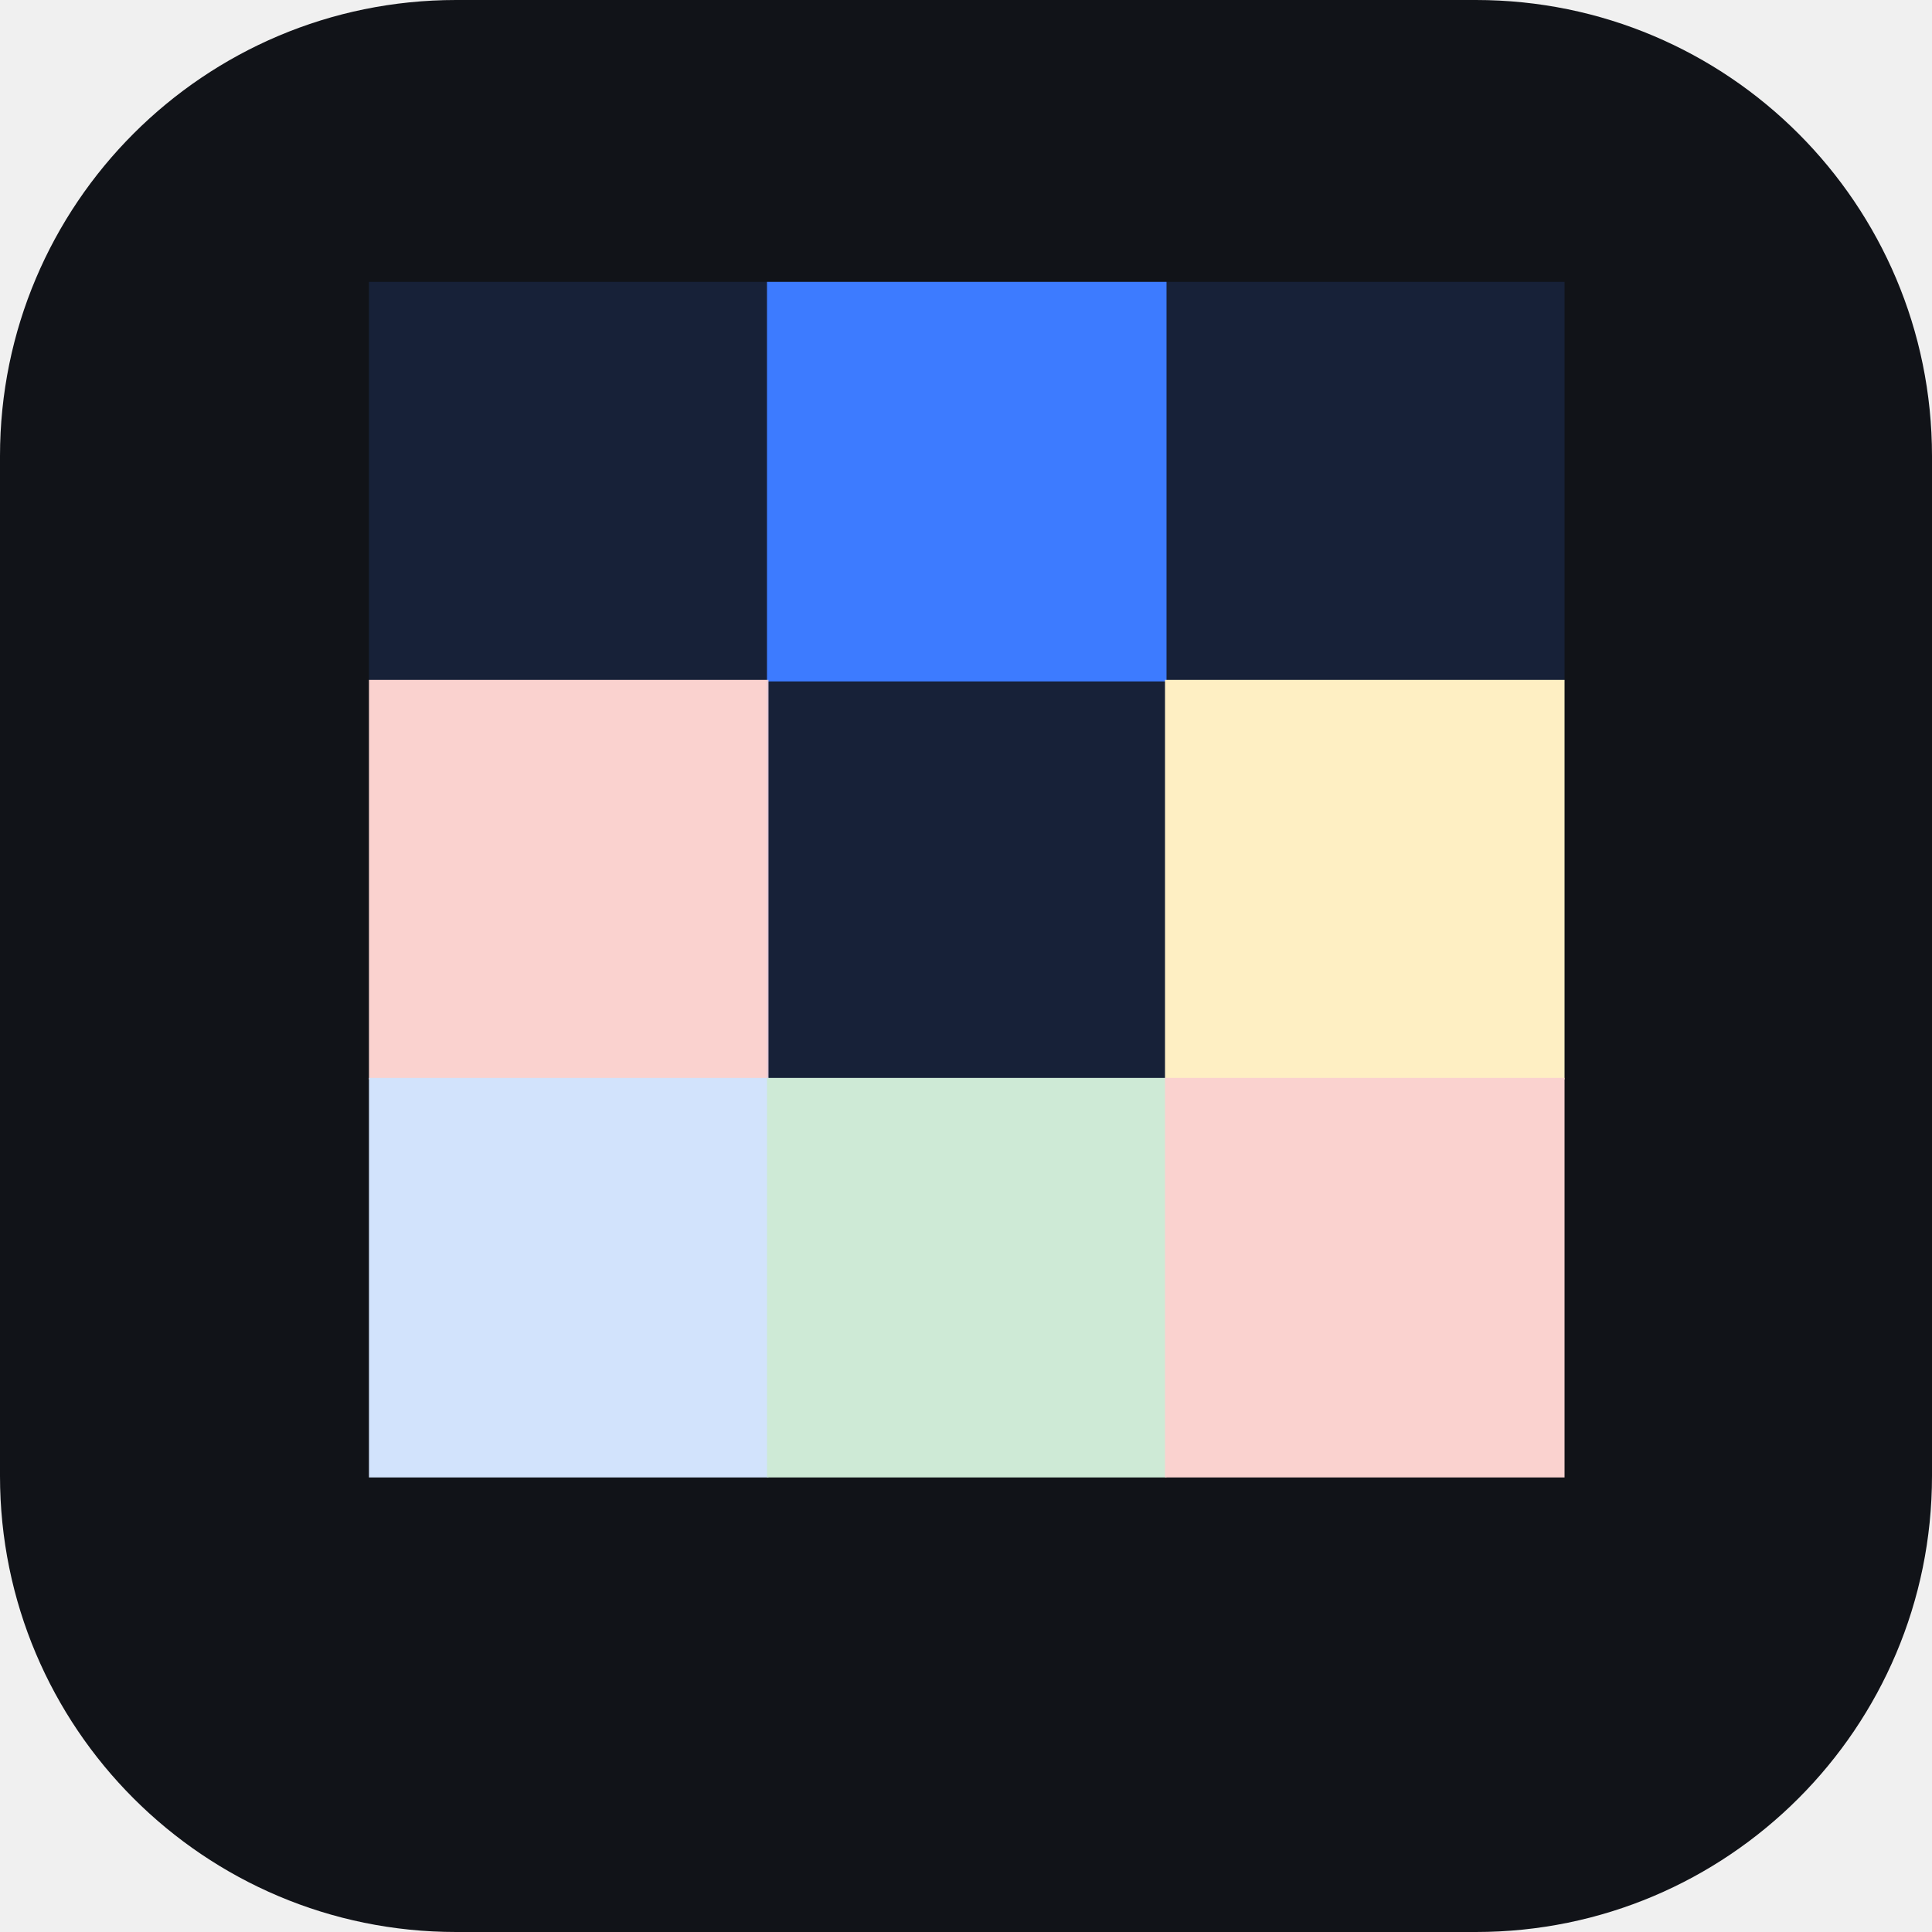
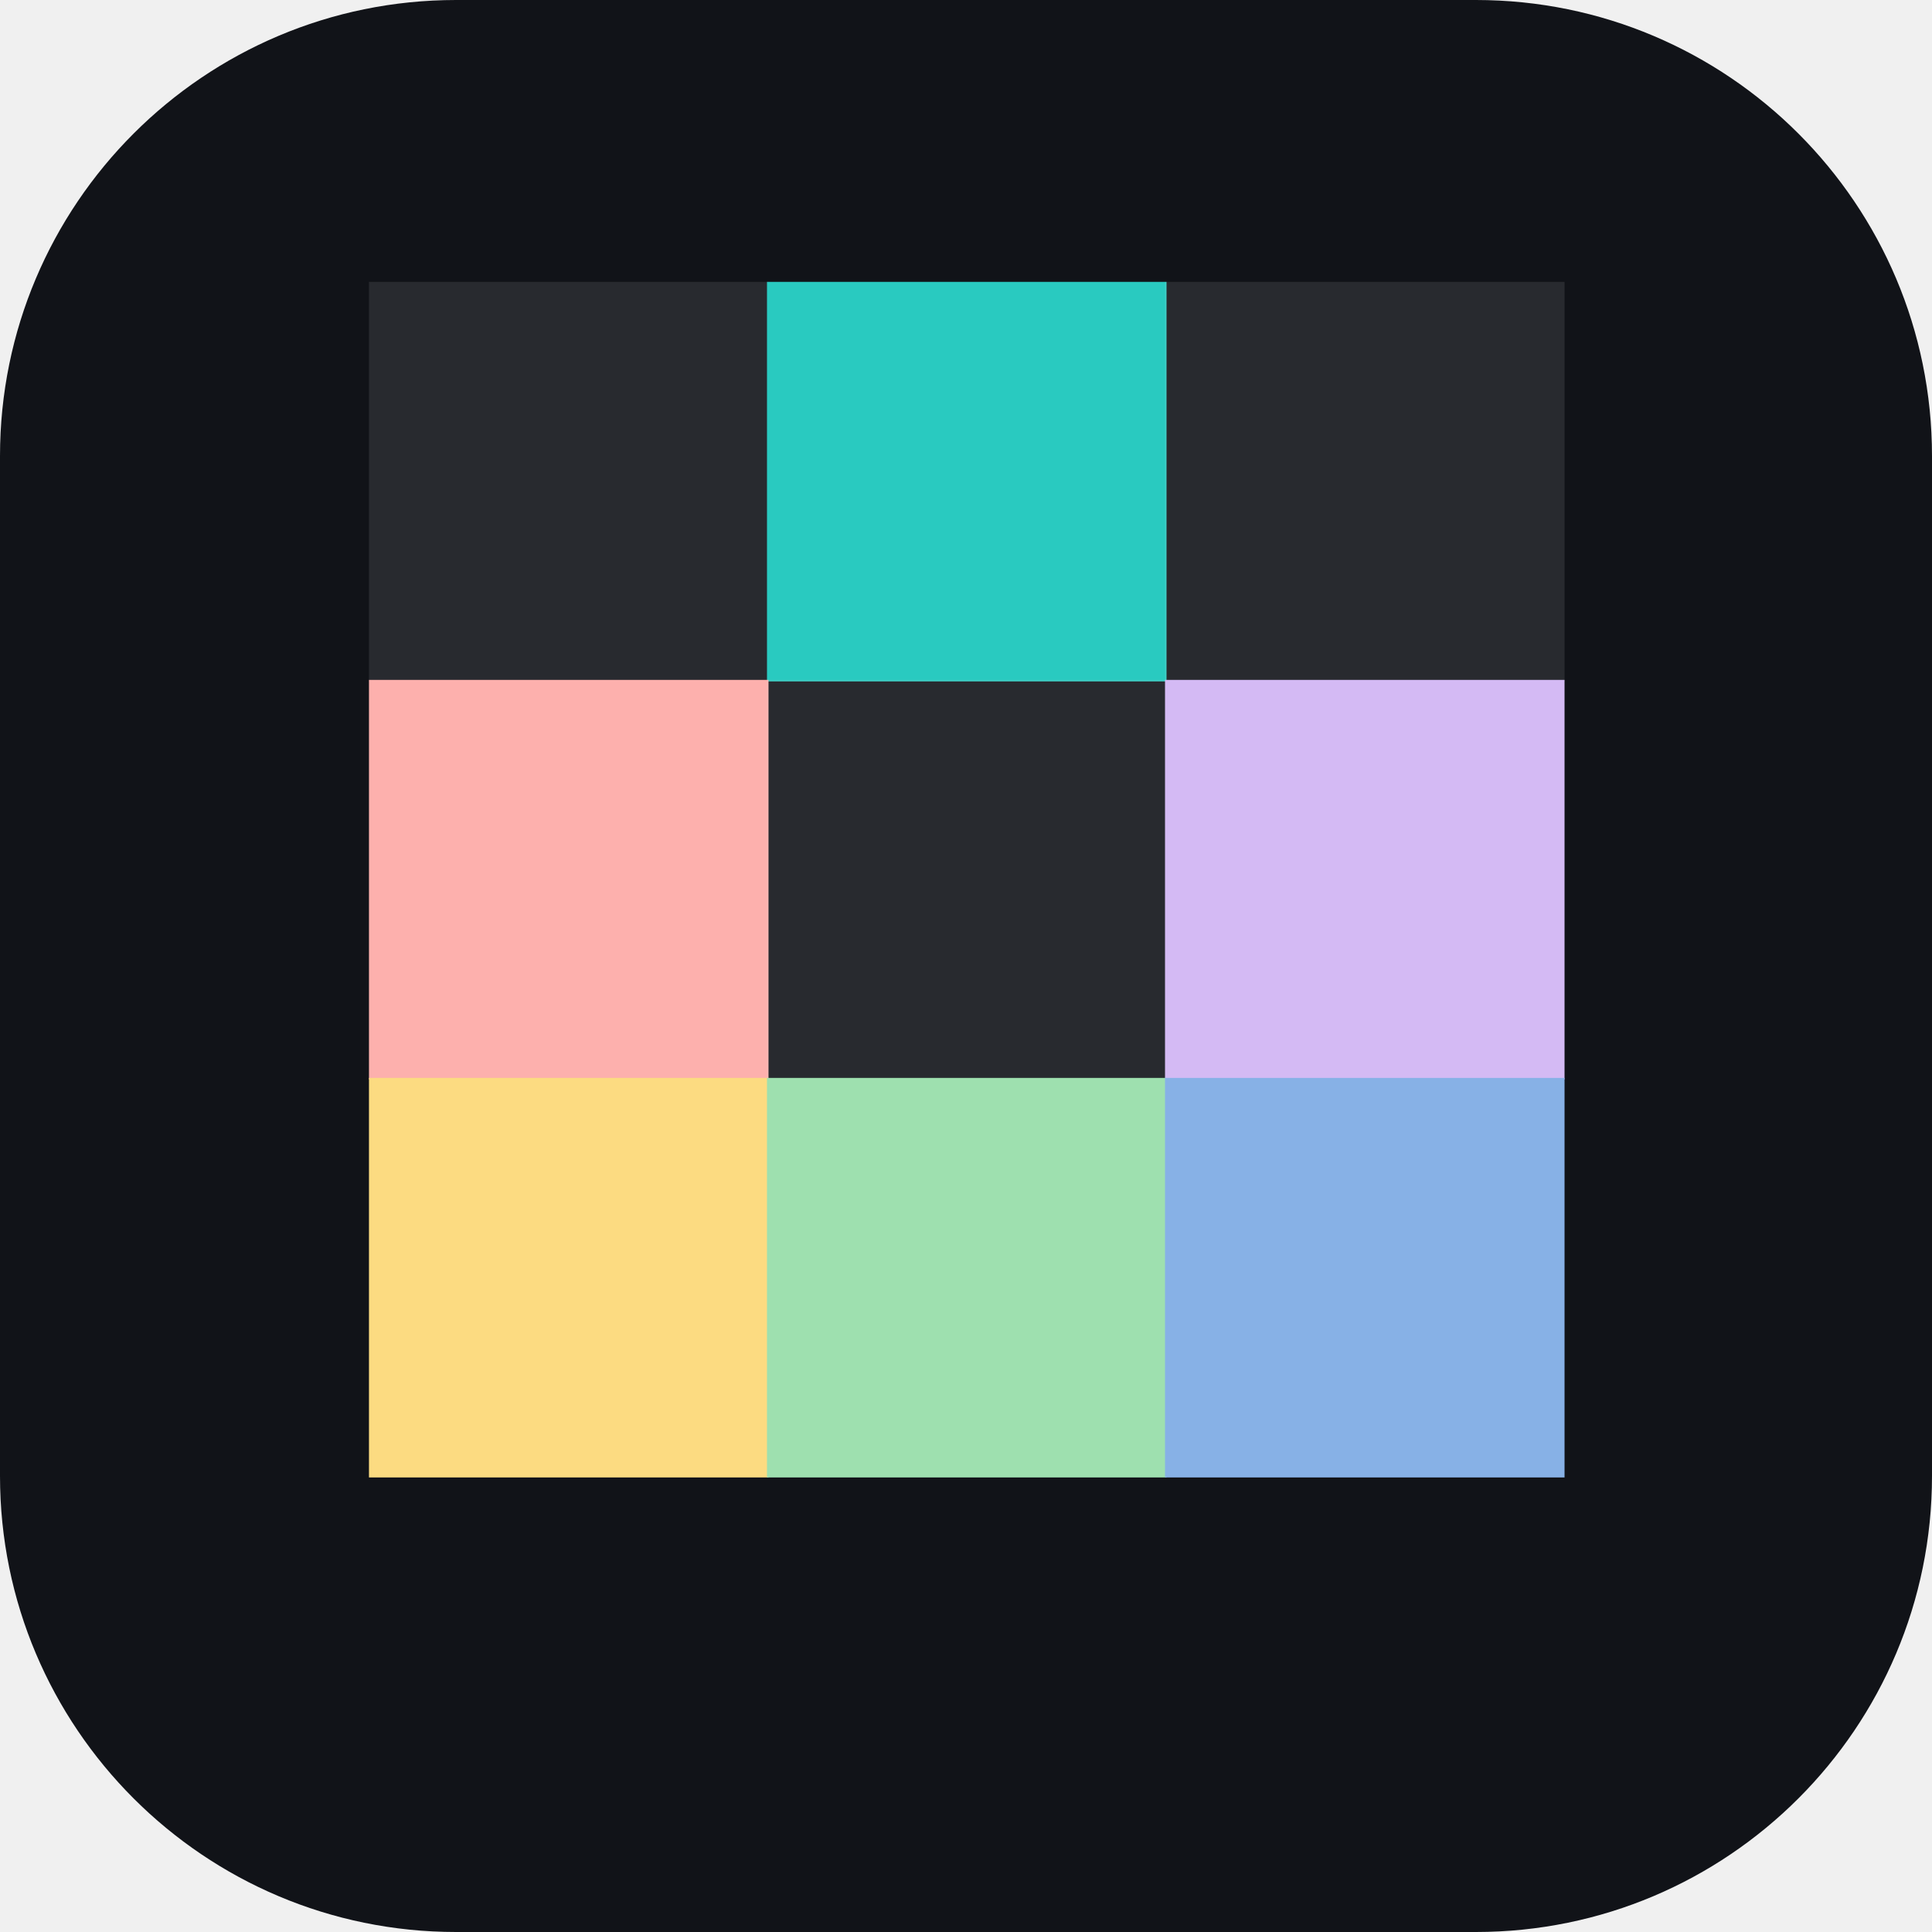
<svg xmlns="http://www.w3.org/2000/svg" viewBox="0 0 512 512" width="512" height="512">
  <rect width="512" height="512" rx="120.87" fill="#111318" />
-   <rect x="97.78" y="74.70" width="105.88" height="105.88" fill="#3D7BFF" fill-opacity="0.14" />
-   <rect x="203.26" y="74.70" width="105.88" height="105.88" fill="#3D7BFF" />
-   <rect x="308.74" y="74.70" width="105.88" height="105.88" fill="#3D7BFF" fill-opacity="0.14" />
-   <rect x="97.78" y="180.18" width="105.88" height="105.88" fill="#FAD2CF" />
-   <rect x="203.26" y="180.18" width="105.88" height="105.88" fill="#3D7BFF" fill-opacity="0.14" />
-   <rect x="308.74" y="180.18" width="105.88" height="105.88" fill="#FEEFC3" />
-   <rect x="97.78" y="285.66" width="105.88" height="105.88" fill="#D2E3FC" />
-   <rect x="203.26" y="285.66" width="105.88" height="105.88" fill="#CEEAD6" />
-   <rect x="308.74" y="285.66" width="105.88" height="105.88" fill="#FAD2CF" />
+   <rect x="97.78" y="74.70" width="105.88" height="105.88" fill="#FFFFFF" fill-opacity="0.10" />
+   <rect x="203.26" y="74.70" width="105.88" height="105.88" fill="#29CAC0" />
+   <rect x="308.74" y="74.70" width="105.88" height="105.88" fill="#FFFFFF" fill-opacity="0.10" />
+   <rect x="97.78" y="180.18" width="105.88" height="105.88" fill="#FDB0AD" />
+   <rect x="203.26" y="180.18" width="105.88" height="105.88" fill="#FFFFFF" fill-opacity="0.10" />
+   <rect x="308.74" y="180.18" width="105.88" height="105.88" fill="#D4BAF4" />
+   <rect x="97.78" y="285.66" width="105.88" height="105.88" fill="#FCDB81" />
+   <rect x="203.26" y="285.66" width="105.88" height="105.88" fill="#9EE0AF" />
+   <rect x="308.74" y="285.66" width="105.88" height="105.88" fill="#87B1E6" />
</svg>
